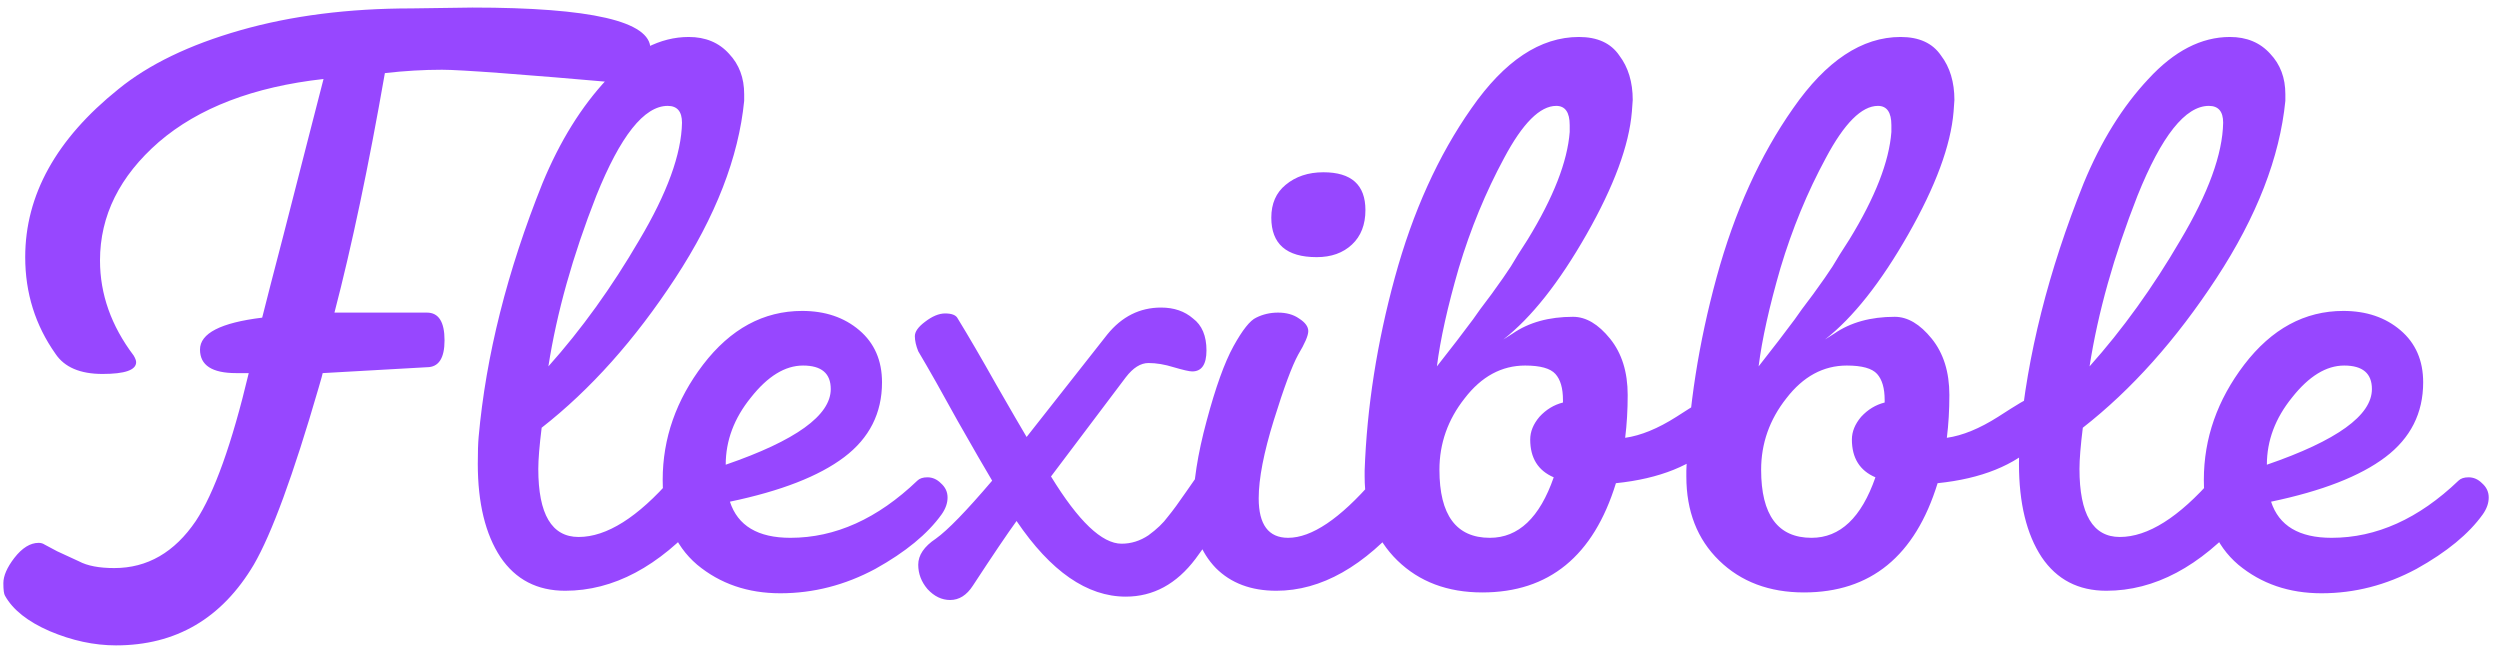
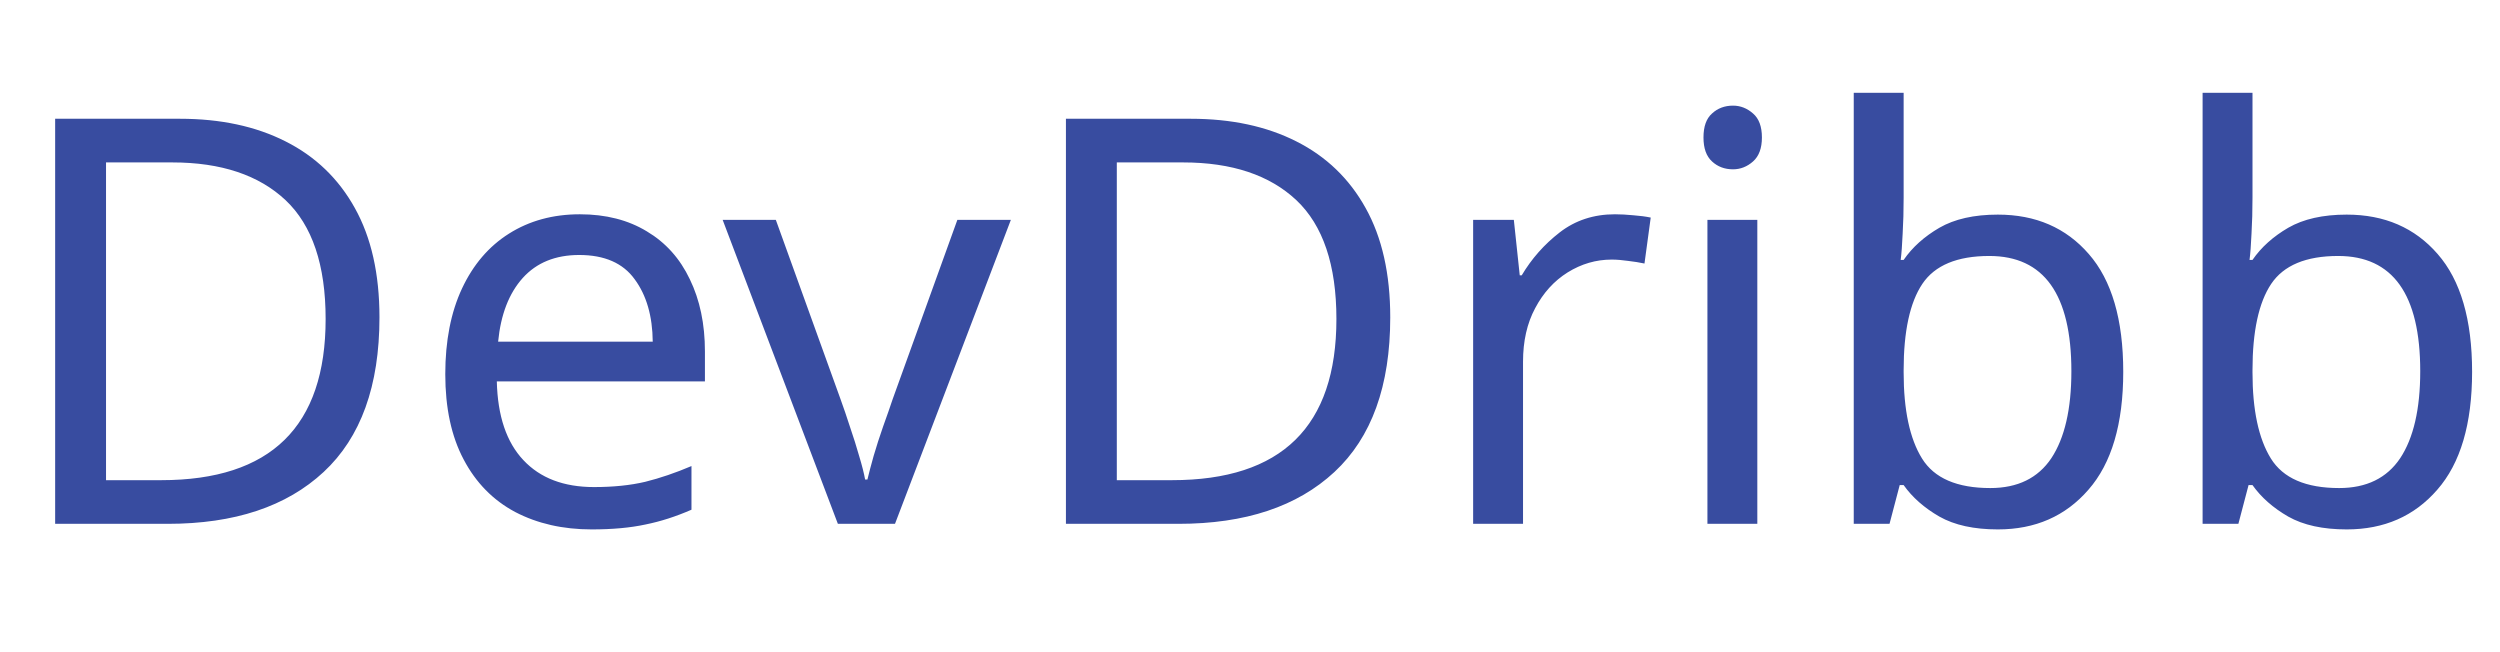
- <svg xmlns="http://www.w3.org/2000/svg" width="119" height="31" viewBox="0 0 119 31" fill="none">
-   <path d="M22.48 0.36C28.133 0.36 30.96 1.013 30.96 2.32C30.96 2.773 30.853 3.16 30.64 3.48C30.453 3.8 30.173 3.96 29.8 3.96H29.68C24.8 3.533 21.92 3.32 21.04 3.32C20.16 3.32 19.253 3.373 18.32 3.48C17.547 7.907 16.747 11.707 15.92 14.88H20.32C20.88 14.88 21.16 15.32 21.16 16.2C21.16 17.053 20.88 17.48 20.32 17.48L15.36 17.76C15.36 17.787 15.293 18.027 15.16 18.48C13.96 22.613 12.933 25.413 12.08 26.88C10.56 29.44 8.373 30.72 5.52 30.72C4.48 30.72 3.427 30.493 2.36 30.04C1.32 29.587 0.613 29.027 0.24 28.36C0.187 28.28 0.16 28.08 0.16 27.76C0.16 27.413 0.333 27.013 0.68 26.56C1.053 26.08 1.44 25.84 1.84 25.84C1.947 25.84 2.04 25.867 2.12 25.92C2.227 25.973 2.427 26.08 2.72 26.24L3.76 26.72C4.16 26.933 4.72 27.04 5.44 27.04C7.013 27.04 8.307 26.293 9.32 24.8C10.2 23.467 11.04 21.12 11.84 17.76H11.24C10.093 17.76 9.52 17.387 9.52 16.64C9.52 15.867 10.507 15.36 12.48 15.12C12.693 14.267 13.027 12.973 13.48 11.24C13.933 9.48 14.333 7.92 14.68 6.56C15.027 5.2 15.267 4.267 15.4 3.76C12.067 4.133 9.453 5.133 7.56 6.76C5.693 8.387 4.76 10.267 4.76 12.4C4.76 14 5.293 15.507 6.36 16.92C6.44 17.053 6.48 17.16 6.48 17.24C6.48 17.613 5.947 17.8 4.88 17.8C3.813 17.8 3.067 17.48 2.64 16.84C1.68 15.48 1.2 13.947 1.2 12.24C1.2 9.28 2.68 6.613 5.64 4.24C7.08 3.067 9.013 2.133 11.44 1.44C13.867 0.747 16.587 0.4 19.6 0.4L22.48 0.36ZM26.903 28.12C25.57 28.12 24.543 27.587 23.823 26.52C23.103 25.427 22.743 23.947 22.743 22.08C22.743 21.52 22.756 21.093 22.783 20.8C23.13 16.933 24.143 12.907 25.823 8.72C26.65 6.72 27.677 5.067 28.903 3.76C30.13 2.427 31.423 1.76 32.783 1.76C33.583 1.76 34.223 2.027 34.703 2.56C35.183 3.067 35.423 3.707 35.423 4.48V4.8C35.157 7.493 34.063 10.307 32.143 13.24C30.223 16.173 28.103 18.547 25.783 20.36C25.677 21.213 25.623 21.867 25.623 22.32C25.623 24.48 26.263 25.56 27.543 25.56C28.877 25.56 30.357 24.627 31.983 22.76C32.17 22.573 32.397 22.48 32.663 22.48C32.956 22.48 33.223 22.6 33.463 22.84C33.73 23.053 33.863 23.333 33.863 23.68C33.863 24 33.703 24.333 33.383 24.68C31.357 26.973 29.197 28.12 26.903 28.12ZM31.783 5.04C30.663 5.04 29.53 6.467 28.383 9.32C27.263 12.173 26.503 14.88 26.103 17.44C27.677 15.68 29.116 13.68 30.423 11.44C31.756 9.2 32.437 7.333 32.463 5.84C32.463 5.307 32.236 5.04 31.783 5.04ZM31.544 22.84C31.544 20.867 32.184 19.04 33.464 17.36C34.771 15.653 36.344 14.8 38.184 14.8C39.277 14.8 40.184 15.107 40.904 15.72C41.624 16.333 41.984 17.16 41.984 18.2C41.984 19.667 41.384 20.853 40.184 21.76C38.984 22.667 37.171 23.373 34.744 23.88C35.117 25.027 36.077 25.6 37.624 25.6C39.757 25.6 41.771 24.693 43.664 22.88C43.771 22.773 43.931 22.72 44.144 22.72C44.384 22.72 44.597 22.813 44.784 23C44.997 23.187 45.104 23.413 45.104 23.68C45.104 23.947 45.011 24.213 44.824 24.48C44.157 25.413 43.104 26.28 41.664 27.08C40.224 27.853 38.717 28.24 37.144 28.24C35.597 28.24 34.277 27.787 33.184 26.88C32.091 25.947 31.544 24.6 31.544 22.84ZM38.224 17.4C37.371 17.4 36.544 17.907 35.744 18.92C34.944 19.907 34.544 20.973 34.544 22.12C37.877 20.973 39.544 19.773 39.544 18.52C39.544 17.773 39.104 17.4 38.224 17.4ZM48.388 24.8C47.961 25.387 47.267 26.413 46.307 27.88C46.014 28.333 45.654 28.56 45.227 28.56C44.828 28.56 44.468 28.387 44.148 28.04C43.854 27.693 43.708 27.307 43.708 26.88C43.708 26.427 43.987 26.013 44.547 25.64C45.108 25.24 46.001 24.32 47.227 22.88C46.907 22.347 46.361 21.4 45.587 20.04C44.841 18.68 44.214 17.573 43.708 16.72C43.601 16.453 43.547 16.213 43.547 16C43.547 15.787 43.708 15.56 44.028 15.32C44.374 15.053 44.694 14.92 44.987 14.92C45.307 14.92 45.508 15 45.587 15.16C46.094 15.987 46.708 17.04 47.428 18.32C48.148 19.573 48.627 20.4 48.867 20.8L52.708 15.92C53.401 15.067 54.254 14.64 55.267 14.64C55.881 14.64 56.388 14.813 56.788 15.16C57.214 15.48 57.428 15.987 57.428 16.68C57.428 17.347 57.201 17.68 56.748 17.68C56.614 17.68 56.321 17.613 55.867 17.48C55.441 17.347 55.041 17.28 54.667 17.28C54.294 17.28 53.934 17.507 53.587 17.96L50.028 22.68C51.334 24.813 52.454 25.88 53.388 25.88C53.841 25.88 54.267 25.747 54.667 25.48C55.068 25.187 55.374 24.893 55.587 24.6C55.828 24.307 56.121 23.907 56.468 23.4C56.814 22.893 57.081 22.52 57.267 22.28C57.454 22.04 57.681 21.92 57.947 21.92C58.214 21.92 58.414 22.027 58.547 22.24C58.708 22.453 58.788 22.72 58.788 23.04C58.788 23.333 58.734 23.56 58.627 23.72C58.547 23.853 58.361 24.213 58.068 24.8C57.774 25.36 57.388 25.96 56.907 26.6C56.001 27.8 54.894 28.4 53.587 28.4C51.748 28.4 50.014 27.2 48.388 24.8ZM56.794 24.16C56.794 22.987 57.008 21.613 57.434 20.04C57.861 18.44 58.288 17.253 58.714 16.48C59.141 15.707 59.501 15.253 59.794 15.12C60.114 14.96 60.461 14.88 60.834 14.88C61.234 14.88 61.568 14.973 61.834 15.16C62.128 15.347 62.274 15.547 62.274 15.76C62.274 15.973 62.114 16.347 61.794 16.88C61.501 17.413 61.114 18.453 60.634 20C60.154 21.547 59.914 22.787 59.914 23.72C59.914 24.973 60.381 25.6 61.314 25.6C62.434 25.6 63.781 24.693 65.354 22.88C65.568 22.613 65.821 22.48 66.114 22.48C66.434 22.48 66.714 22.6 66.954 22.84C67.221 23.053 67.354 23.32 67.354 23.64C67.354 23.933 67.208 24.267 66.914 24.64C64.941 26.96 62.888 28.12 60.754 28.12C59.554 28.12 58.594 27.76 57.874 27.04C57.154 26.293 56.794 25.333 56.794 24.16ZM62.674 12.24C61.234 12.24 60.514 11.613 60.514 10.36C60.514 9.693 60.741 9.173 61.194 8.8C61.674 8.4 62.274 8.2 62.994 8.2C64.328 8.2 64.994 8.8 64.994 10C64.994 10.693 64.781 11.24 64.354 11.64C63.928 12.04 63.368 12.24 62.674 12.24ZM70.918 25.6C72.278 25.6 73.291 24.64 73.957 22.72C73.211 22.4 72.838 21.8 72.838 20.92C72.838 20.547 72.984 20.187 73.278 19.84C73.597 19.493 73.971 19.267 74.397 19.16V19.04C74.397 18.48 74.278 18.067 74.037 17.8C73.797 17.533 73.317 17.4 72.597 17.4C71.478 17.4 70.517 17.92 69.718 18.96C68.918 19.973 68.517 21.107 68.517 22.36C68.517 24.52 69.317 25.6 70.918 25.6ZM77.677 5.32C77.544 6.92 76.824 8.867 75.517 11.16C74.211 13.453 72.891 15.12 71.558 16.16L71.998 15.88C72.771 15.347 73.731 15.08 74.877 15.08C75.491 15.08 76.078 15.427 76.638 16.12C77.198 16.813 77.478 17.707 77.478 18.8C77.478 19.52 77.438 20.2 77.358 20.84C78.104 20.733 78.918 20.4 79.797 19.84C80.704 19.253 81.198 18.96 81.278 18.96C81.864 18.96 82.157 19.307 82.157 20C82.157 20.427 81.998 20.787 81.677 21.08C80.584 22.147 78.998 22.787 76.918 23C75.851 26.467 73.731 28.2 70.558 28.2C68.904 28.2 67.558 27.693 66.517 26.68C65.478 25.667 64.957 24.333 64.957 22.68V22.4C65.064 19.387 65.544 16.32 66.397 13.2C67.251 10.08 68.464 7.4 70.037 5.16C71.611 2.893 73.317 1.76 75.157 1.76C76.037 1.76 76.677 2.053 77.078 2.64C77.504 3.2 77.718 3.907 77.718 4.76L77.677 5.32ZM74.078 5.04C73.304 5.04 72.478 5.867 71.597 7.52C70.718 9.147 69.998 10.893 69.438 12.76C68.904 14.6 68.558 16.16 68.397 17.44C69.091 16.56 69.664 15.813 70.118 15.2C70.278 14.96 70.571 14.56 70.998 14C71.424 13.413 71.731 12.973 71.918 12.68C72.104 12.36 72.371 11.933 72.718 11.4C73.944 9.4 74.611 7.693 74.718 6.28V5.96C74.718 5.347 74.504 5.04 74.078 5.04ZM86.23 25.6C87.59 25.6 88.603 24.64 89.27 22.72C88.523 22.4 88.15 21.8 88.15 20.92C88.15 20.547 88.297 20.187 88.59 19.84C88.91 19.493 89.283 19.267 89.71 19.16V19.04C89.71 18.48 89.59 18.067 89.35 17.8C89.11 17.533 88.63 17.4 87.91 17.4C86.79 17.4 85.83 17.92 85.03 18.96C84.23 19.973 83.83 21.107 83.83 22.36C83.83 24.52 84.63 25.6 86.23 25.6ZM92.99 5.32C92.857 6.92 92.137 8.867 90.83 11.16C89.523 13.453 88.203 15.12 86.87 16.16L87.31 15.88C88.083 15.347 89.043 15.08 90.19 15.08C90.803 15.08 91.39 15.427 91.95 16.12C92.51 16.813 92.79 17.707 92.79 18.8C92.79 19.52 92.75 20.2 92.67 20.84C93.417 20.733 94.23 20.4 95.11 19.84C96.017 19.253 96.51 18.96 96.59 18.96C97.177 18.96 97.47 19.307 97.47 20C97.47 20.427 97.31 20.787 96.99 21.08C95.897 22.147 94.31 22.787 92.23 23C91.163 26.467 89.043 28.2 85.87 28.2C84.217 28.2 82.87 27.693 81.83 26.68C80.79 25.667 80.27 24.333 80.27 22.68V22.4C80.377 19.387 80.857 16.32 81.71 13.2C82.563 10.08 83.777 7.4 85.35 5.16C86.923 2.893 88.63 1.76 90.47 1.76C91.35 1.76 91.99 2.053 92.39 2.64C92.817 3.2 93.03 3.907 93.03 4.76L92.99 5.32ZM89.39 5.04C88.617 5.04 87.79 5.867 86.91 7.52C86.03 9.147 85.31 10.893 84.75 12.76C84.217 14.6 83.87 16.16 83.71 17.44C84.403 16.56 84.977 15.813 85.43 15.2C85.59 14.96 85.883 14.56 86.31 14C86.737 13.413 87.043 12.973 87.23 12.68C87.417 12.36 87.683 11.933 88.03 11.4C89.257 9.4 89.923 7.693 90.03 6.28V5.96C90.03 5.347 89.817 5.04 89.39 5.04ZM100.263 28.12C98.929 28.12 97.903 27.587 97.183 26.52C96.463 25.427 96.103 23.947 96.103 22.08C96.103 21.52 96.116 21.093 96.142 20.8C96.489 16.933 97.502 12.907 99.183 8.72C100.009 6.72 101.036 5.067 102.263 3.76C103.489 2.427 104.783 1.76 106.143 1.76C106.943 1.76 107.583 2.027 108.063 2.56C108.543 3.067 108.783 3.707 108.783 4.48V4.8C108.516 7.493 107.423 10.307 105.503 13.24C103.583 16.173 101.463 18.547 99.142 20.36C99.036 21.213 98.983 21.867 98.983 22.32C98.983 24.48 99.623 25.56 100.903 25.56C102.236 25.56 103.716 24.627 105.343 22.76C105.529 22.573 105.756 22.48 106.023 22.48C106.316 22.48 106.583 22.6 106.823 22.84C107.089 23.053 107.223 23.333 107.223 23.68C107.223 24 107.063 24.333 106.743 24.68C104.716 26.973 102.556 28.12 100.263 28.12ZM105.143 5.04C104.023 5.04 102.889 6.467 101.743 9.32C100.623 12.173 99.862 14.88 99.463 17.44C101.036 15.68 102.476 13.68 103.783 11.44C105.116 9.2 105.796 7.333 105.822 5.84C105.822 5.307 105.596 5.04 105.143 5.04ZM104.903 22.84C104.903 20.867 105.543 19.04 106.823 17.36C108.13 15.653 109.703 14.8 111.543 14.8C112.637 14.8 113.543 15.107 114.263 15.72C114.983 16.333 115.343 17.16 115.343 18.2C115.343 19.667 114.743 20.853 113.543 21.76C112.343 22.667 110.53 23.373 108.103 23.88C108.477 25.027 109.437 25.6 110.983 25.6C113.117 25.6 115.13 24.693 117.023 22.88C117.13 22.773 117.29 22.72 117.503 22.72C117.743 22.72 117.957 22.813 118.143 23C118.357 23.187 118.463 23.413 118.463 23.68C118.463 23.947 118.37 24.213 118.183 24.48C117.517 25.413 116.463 26.28 115.023 27.08C113.583 27.853 112.077 28.24 110.503 28.24C108.957 28.24 107.637 27.787 106.543 26.88C105.45 25.947 104.903 24.6 104.903 22.84ZM111.583 17.4C110.73 17.4 109.903 17.907 109.103 18.92C108.303 19.907 107.903 20.973 107.903 22.12C111.237 20.973 112.903 19.773 112.903 18.52C112.903 17.773 112.463 17.4 111.583 17.4Z" fill="#9747FF" />
+ <svg xmlns="http://www.w3.org/2000/svg" version="1.1" id="Layer_1" x="0px" y="0px" viewBox="0 0 119 31" style="enable-background:new 0 0 119 31;" xml:space="preserve">
+   <style type="text/css">
+ 	.st0{fill:#384CA0;}
+ 	.st1{font-family:'PhrasticMedium';}
+ 	.st2{font-size:27px;}
+ </style>
+   <text transform="matrix(1 0 0 1 0 24.9344)" class="st0 st1 st2">DevDribble</text>
</svg>
